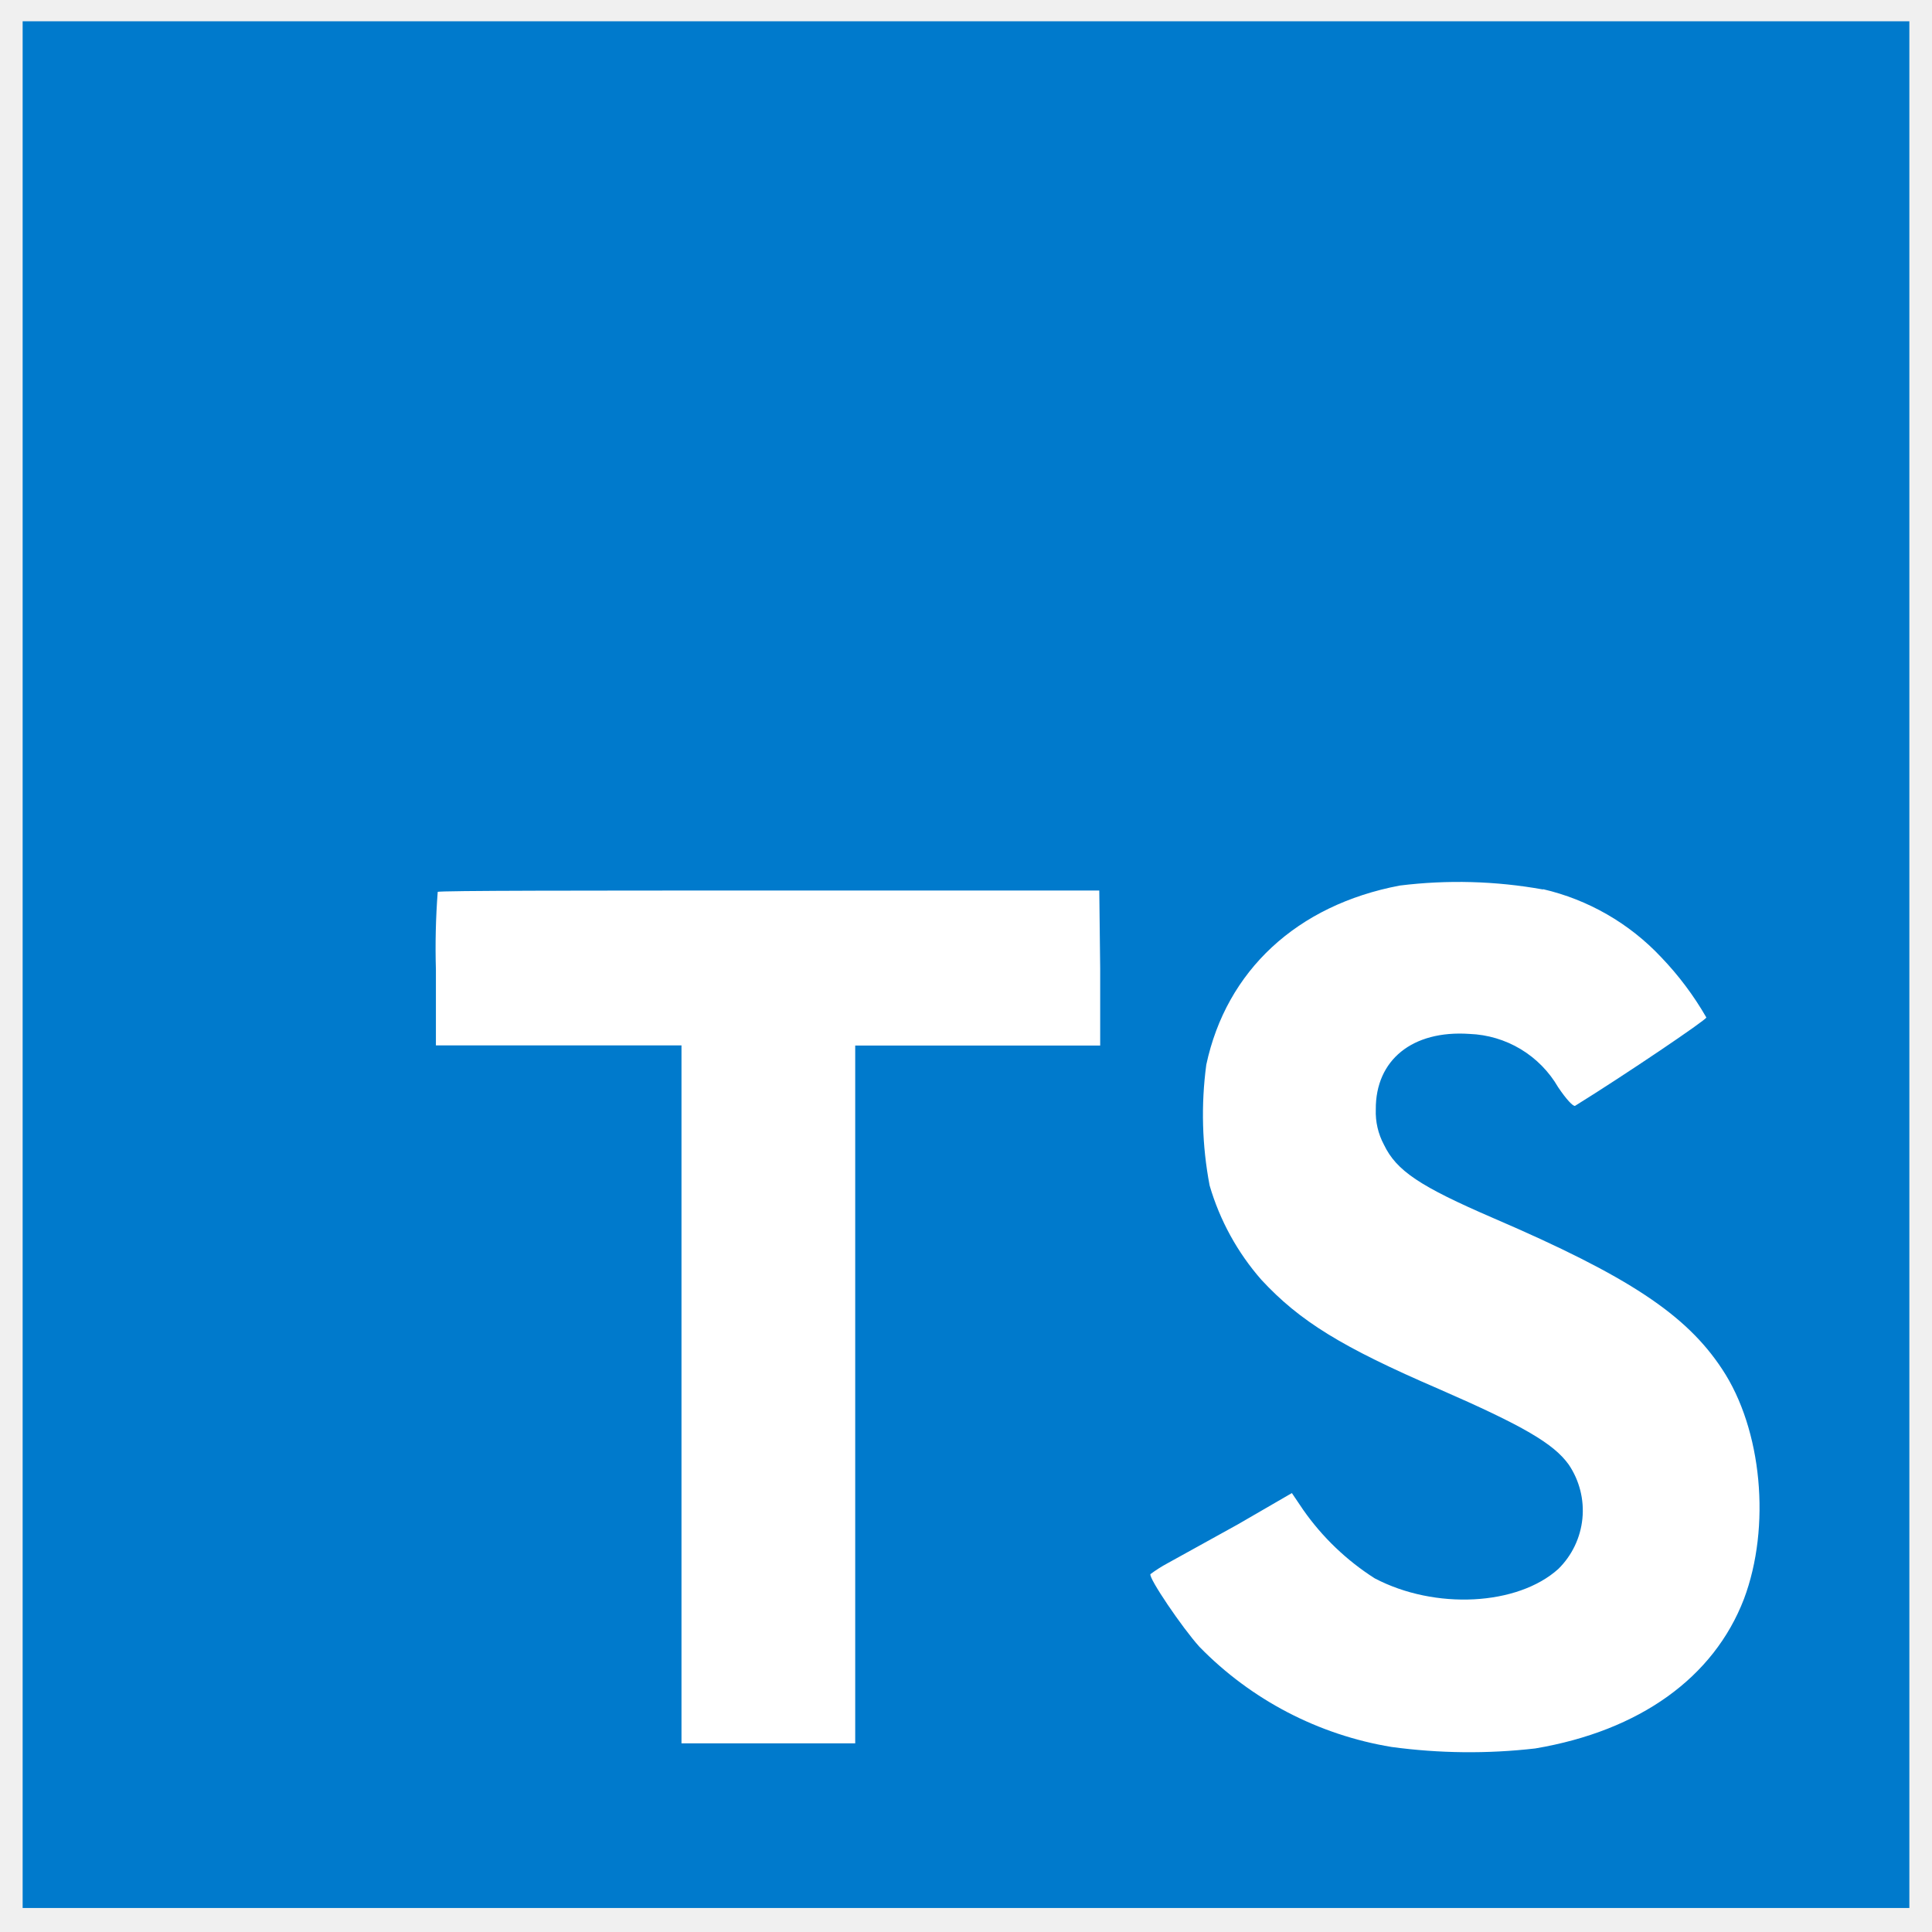
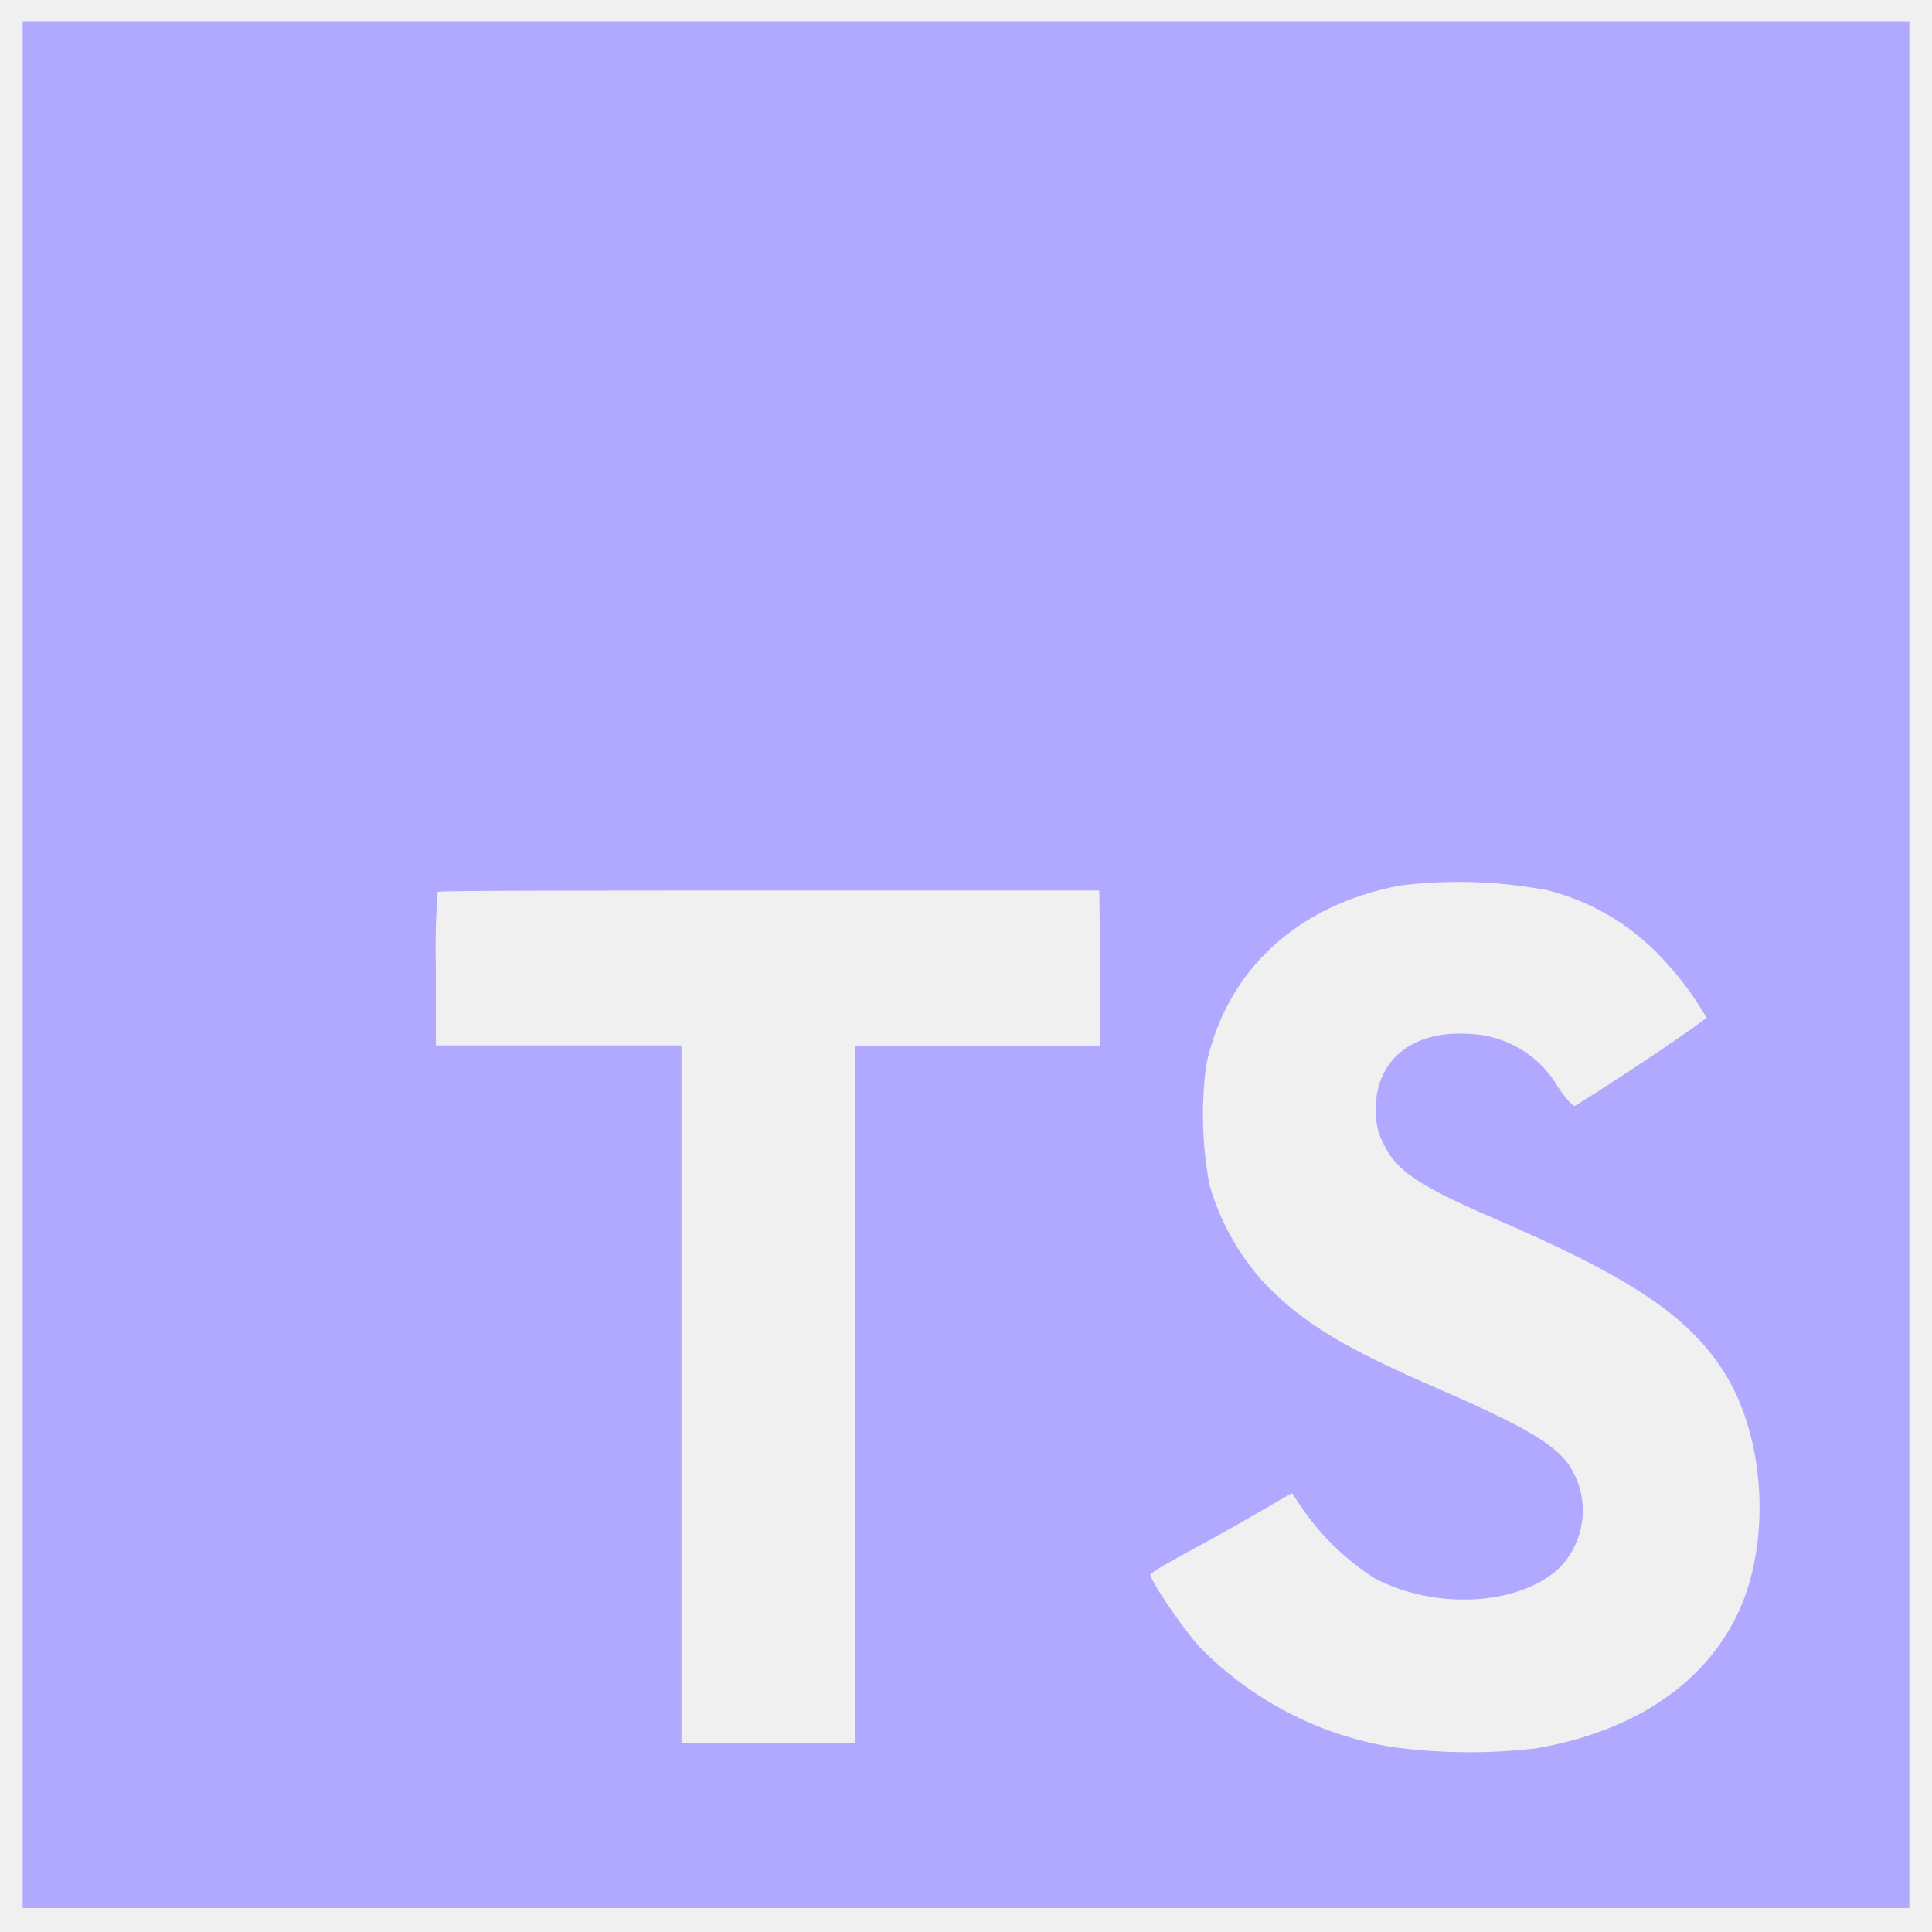
<svg xmlns="http://www.w3.org/2000/svg" width="128" height="128" viewBox="0 0 128 128" fill="none">
-   <path d="M22.67 47H122.34V120.67H22.67V47Z" fill="white" />
-   <path d="M1.5 63.91V126.41H126.5V1.41H1.5V63.91ZM102.23 58.91C105.224 59.605 107.945 61.171 110.05 63.41C111.209 64.617 112.216 65.96 113.05 67.41C113.05 67.57 107.65 71.22 104.36 73.26C104.24 73.34 103.76 72.82 103.23 72.03C102.629 70.994 101.776 70.126 100.75 69.509C99.723 68.892 98.557 68.545 97.36 68.5C93.57 68.24 91.13 70.23 91.15 73.5C91.119 74.314 91.305 75.122 91.69 75.84C92.52 77.57 94.07 78.6 98.93 80.7C107.88 84.55 111.71 87.09 114.09 90.7C116.75 94.7 117.34 101.16 115.54 105.94C113.54 111.14 108.64 114.67 101.71 115.84C98.545 116.203 95.347 116.169 92.19 115.74C87.352 114.942 82.895 112.619 79.47 109.11C78.32 107.84 76.08 104.53 76.22 104.29C76.585 104.019 76.969 103.775 77.37 103.56L82 101L85.59 98.92L86.34 100.03C87.606 101.841 89.217 103.383 91.08 104.57C95.08 106.67 100.54 106.38 103.24 103.95C104.147 103.06 104.712 101.879 104.838 100.615C104.964 99.35 104.643 98.082 103.93 97.03C102.93 95.64 100.93 94.47 95.34 92.03C88.89 89.25 86.11 87.53 83.57 84.79C81.984 82.982 80.814 80.849 80.14 78.54C79.638 75.903 79.563 73.201 79.92 70.54C81.25 64.31 85.92 59.96 92.74 58.67C95.898 58.279 99.098 58.367 102.23 58.93V58.91ZM72.89 64.15V69.27H56.66V115.5H45.15V69.26H28.88V64.26C28.829 62.536 28.869 60.81 29 59.09C29.08 59 39 59 51 59H72.83L72.89 64.15Z" fill="#007ACC" />
+   <path d="M22.67 47H122.34V120.67H22.67V47Z" fill="" />
+   <path d="M1.5 63.91V126.41H126.5V1.41H1.5V63.91ZM102.23 58.91C105.224 59.605 107.945 61.171 110.05 63.41C111.209 64.617 112.216 65.96 113.05 67.41C113.05 67.57 107.65 71.22 104.36 73.26C104.24 73.34 103.76 72.82 103.23 72.03C102.629 70.994 101.776 70.126 100.75 69.509C99.723 68.892 98.557 68.545 97.36 68.5C93.57 68.24 91.13 70.23 91.15 73.5C91.119 74.314 91.305 75.122 91.69 75.84C92.52 77.57 94.07 78.6 98.93 80.7C107.88 84.55 111.71 87.09 114.09 90.7C116.75 94.7 117.34 101.16 115.54 105.94C113.54 111.14 108.64 114.67 101.71 115.84C98.545 116.203 95.347 116.169 92.19 115.74C87.352 114.942 82.895 112.619 79.47 109.11C78.32 107.84 76.08 104.53 76.22 104.29C76.585 104.019 76.969 103.775 77.37 103.56L82 101L85.59 98.92L86.34 100.03C87.606 101.841 89.217 103.383 91.08 104.57C95.08 106.67 100.54 106.38 103.24 103.95C104.147 103.06 104.712 101.879 104.838 100.615C104.964 99.35 104.643 98.082 103.93 97.03C102.93 95.64 100.93 94.47 95.34 92.03C88.89 89.25 86.11 87.53 83.57 84.79C81.984 82.982 80.814 80.849 80.14 78.54C79.638 75.903 79.563 73.201 79.92 70.54C81.25 64.31 85.92 59.96 92.74 58.67C95.898 58.279 99.098 58.367 102.23 58.93V58.91ZM72.89 64.15V69.27H56.66V115.5H45.15V69.26H28.88V64.26C28.829 62.536 28.869 60.81 29 59.09C29.08 59 39 59 51 59H72.83L72.89 64.15Z" fill="#b1a9ff" />
</svg>
